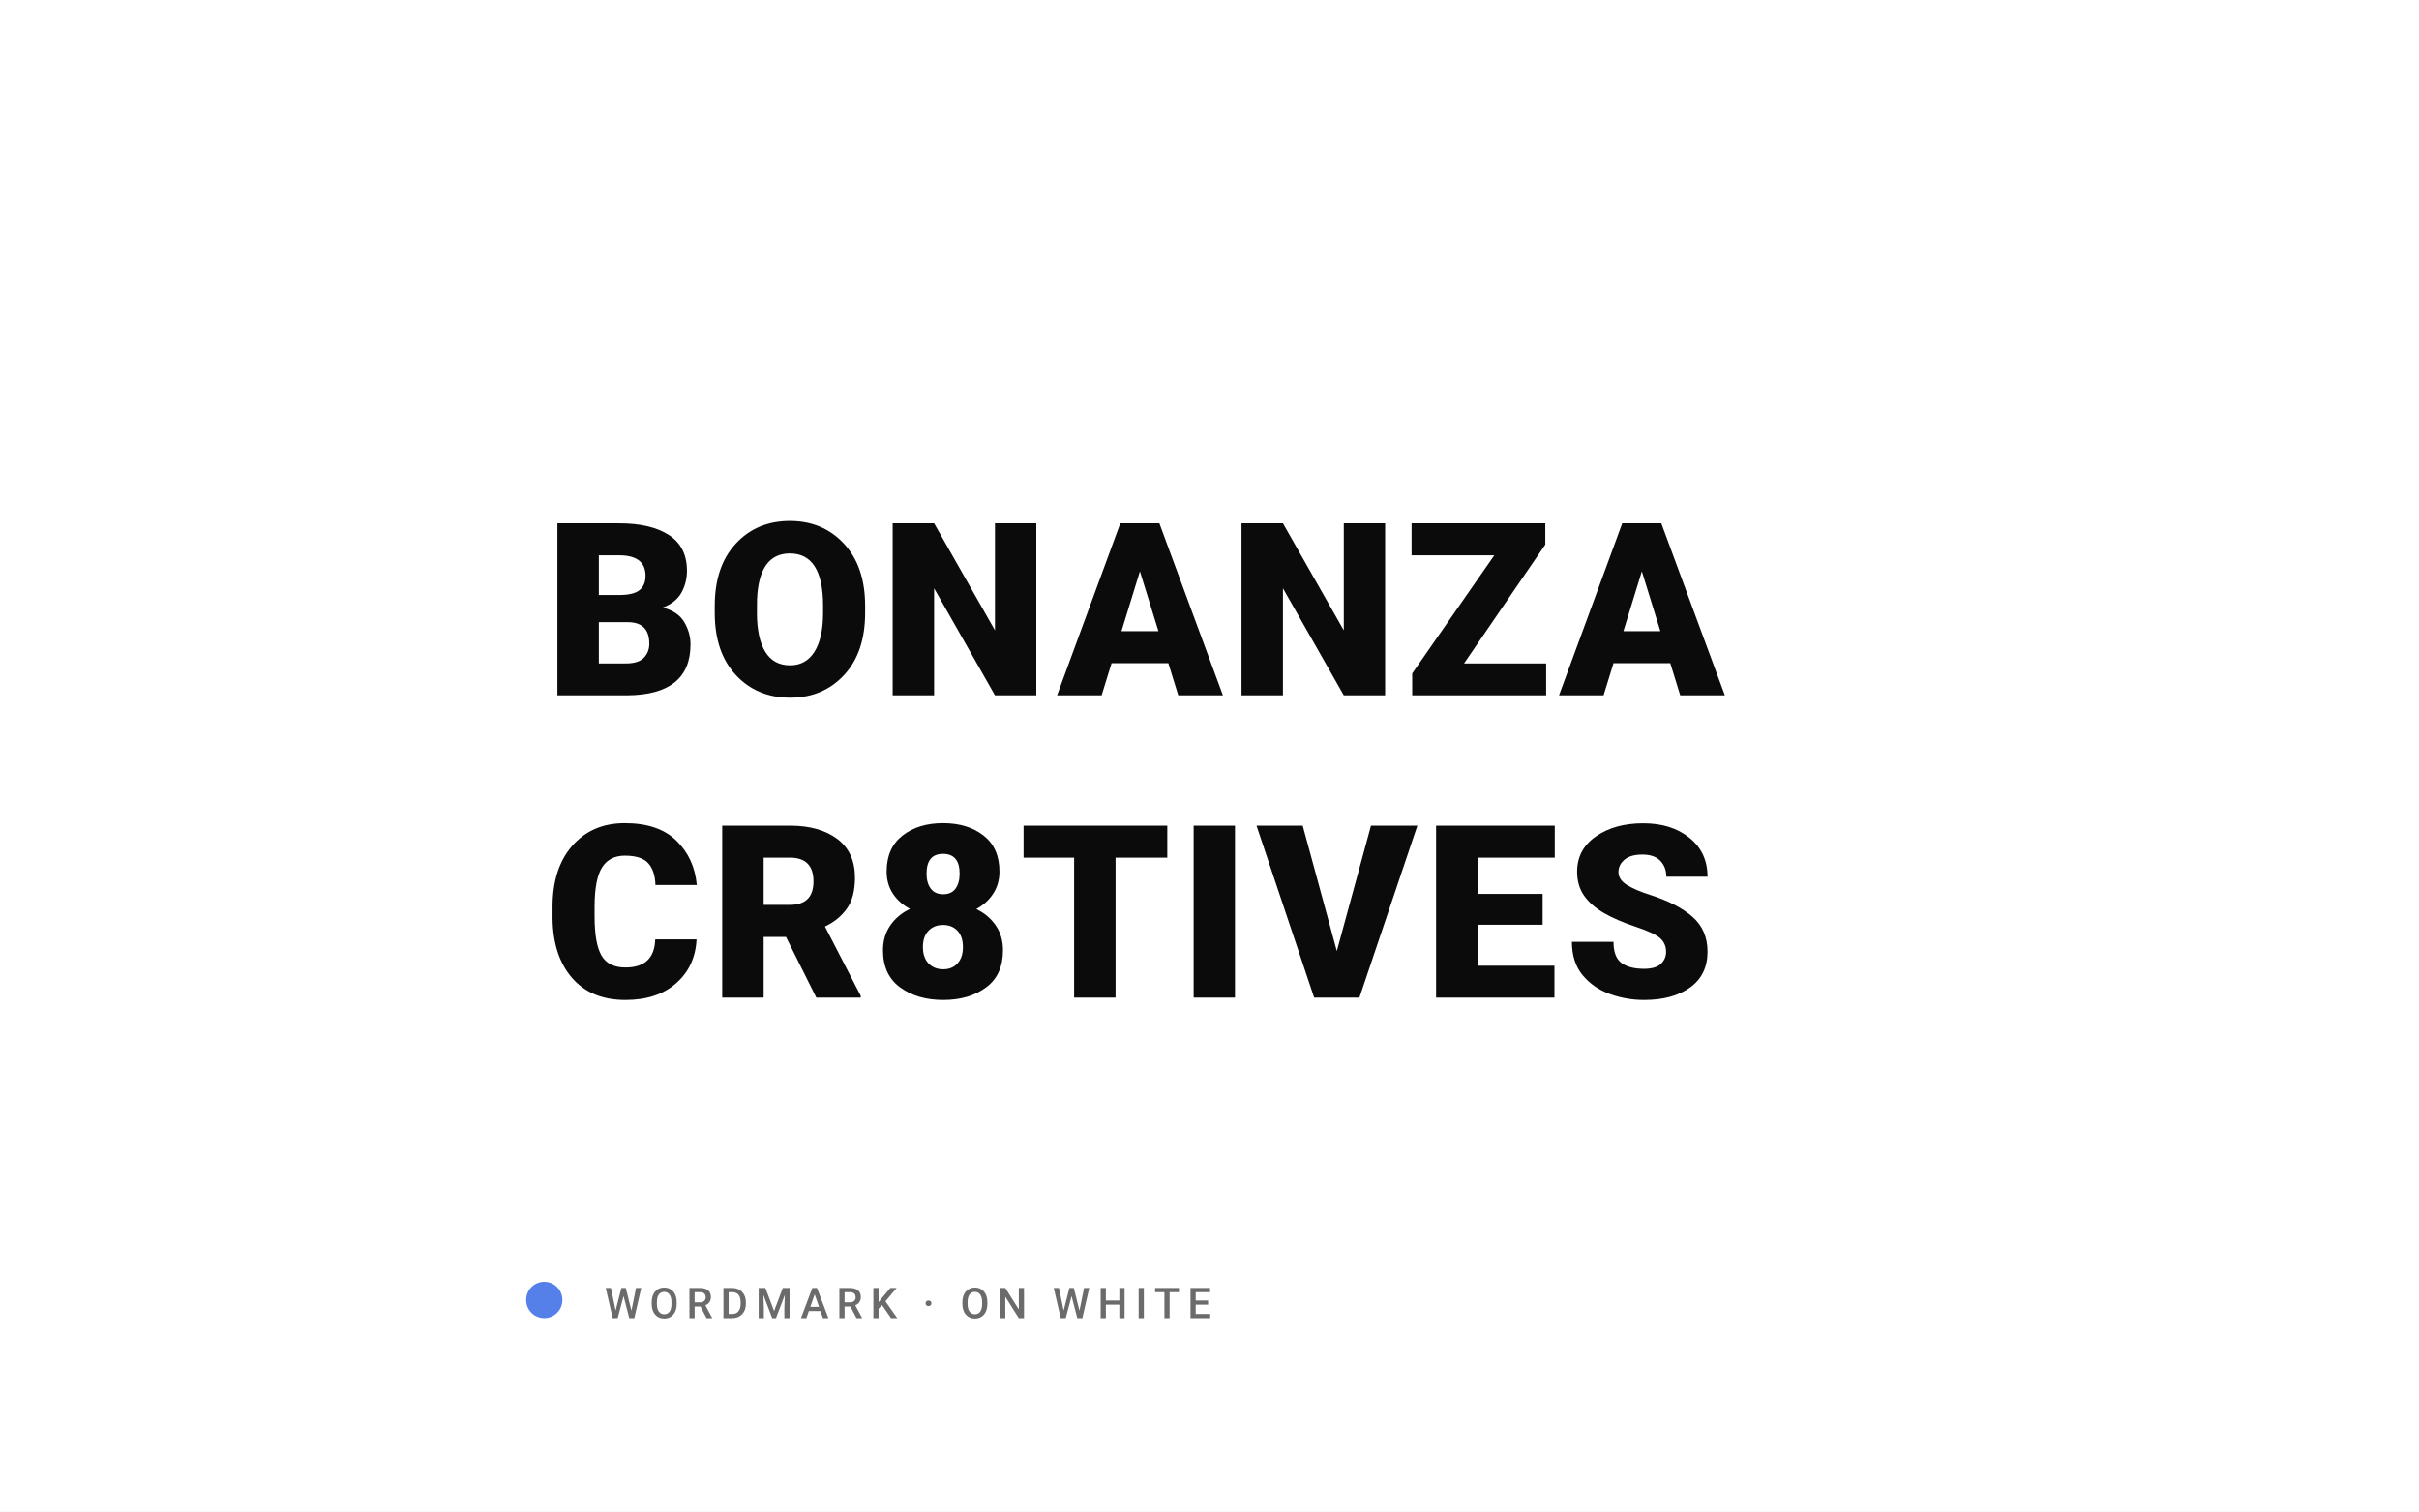
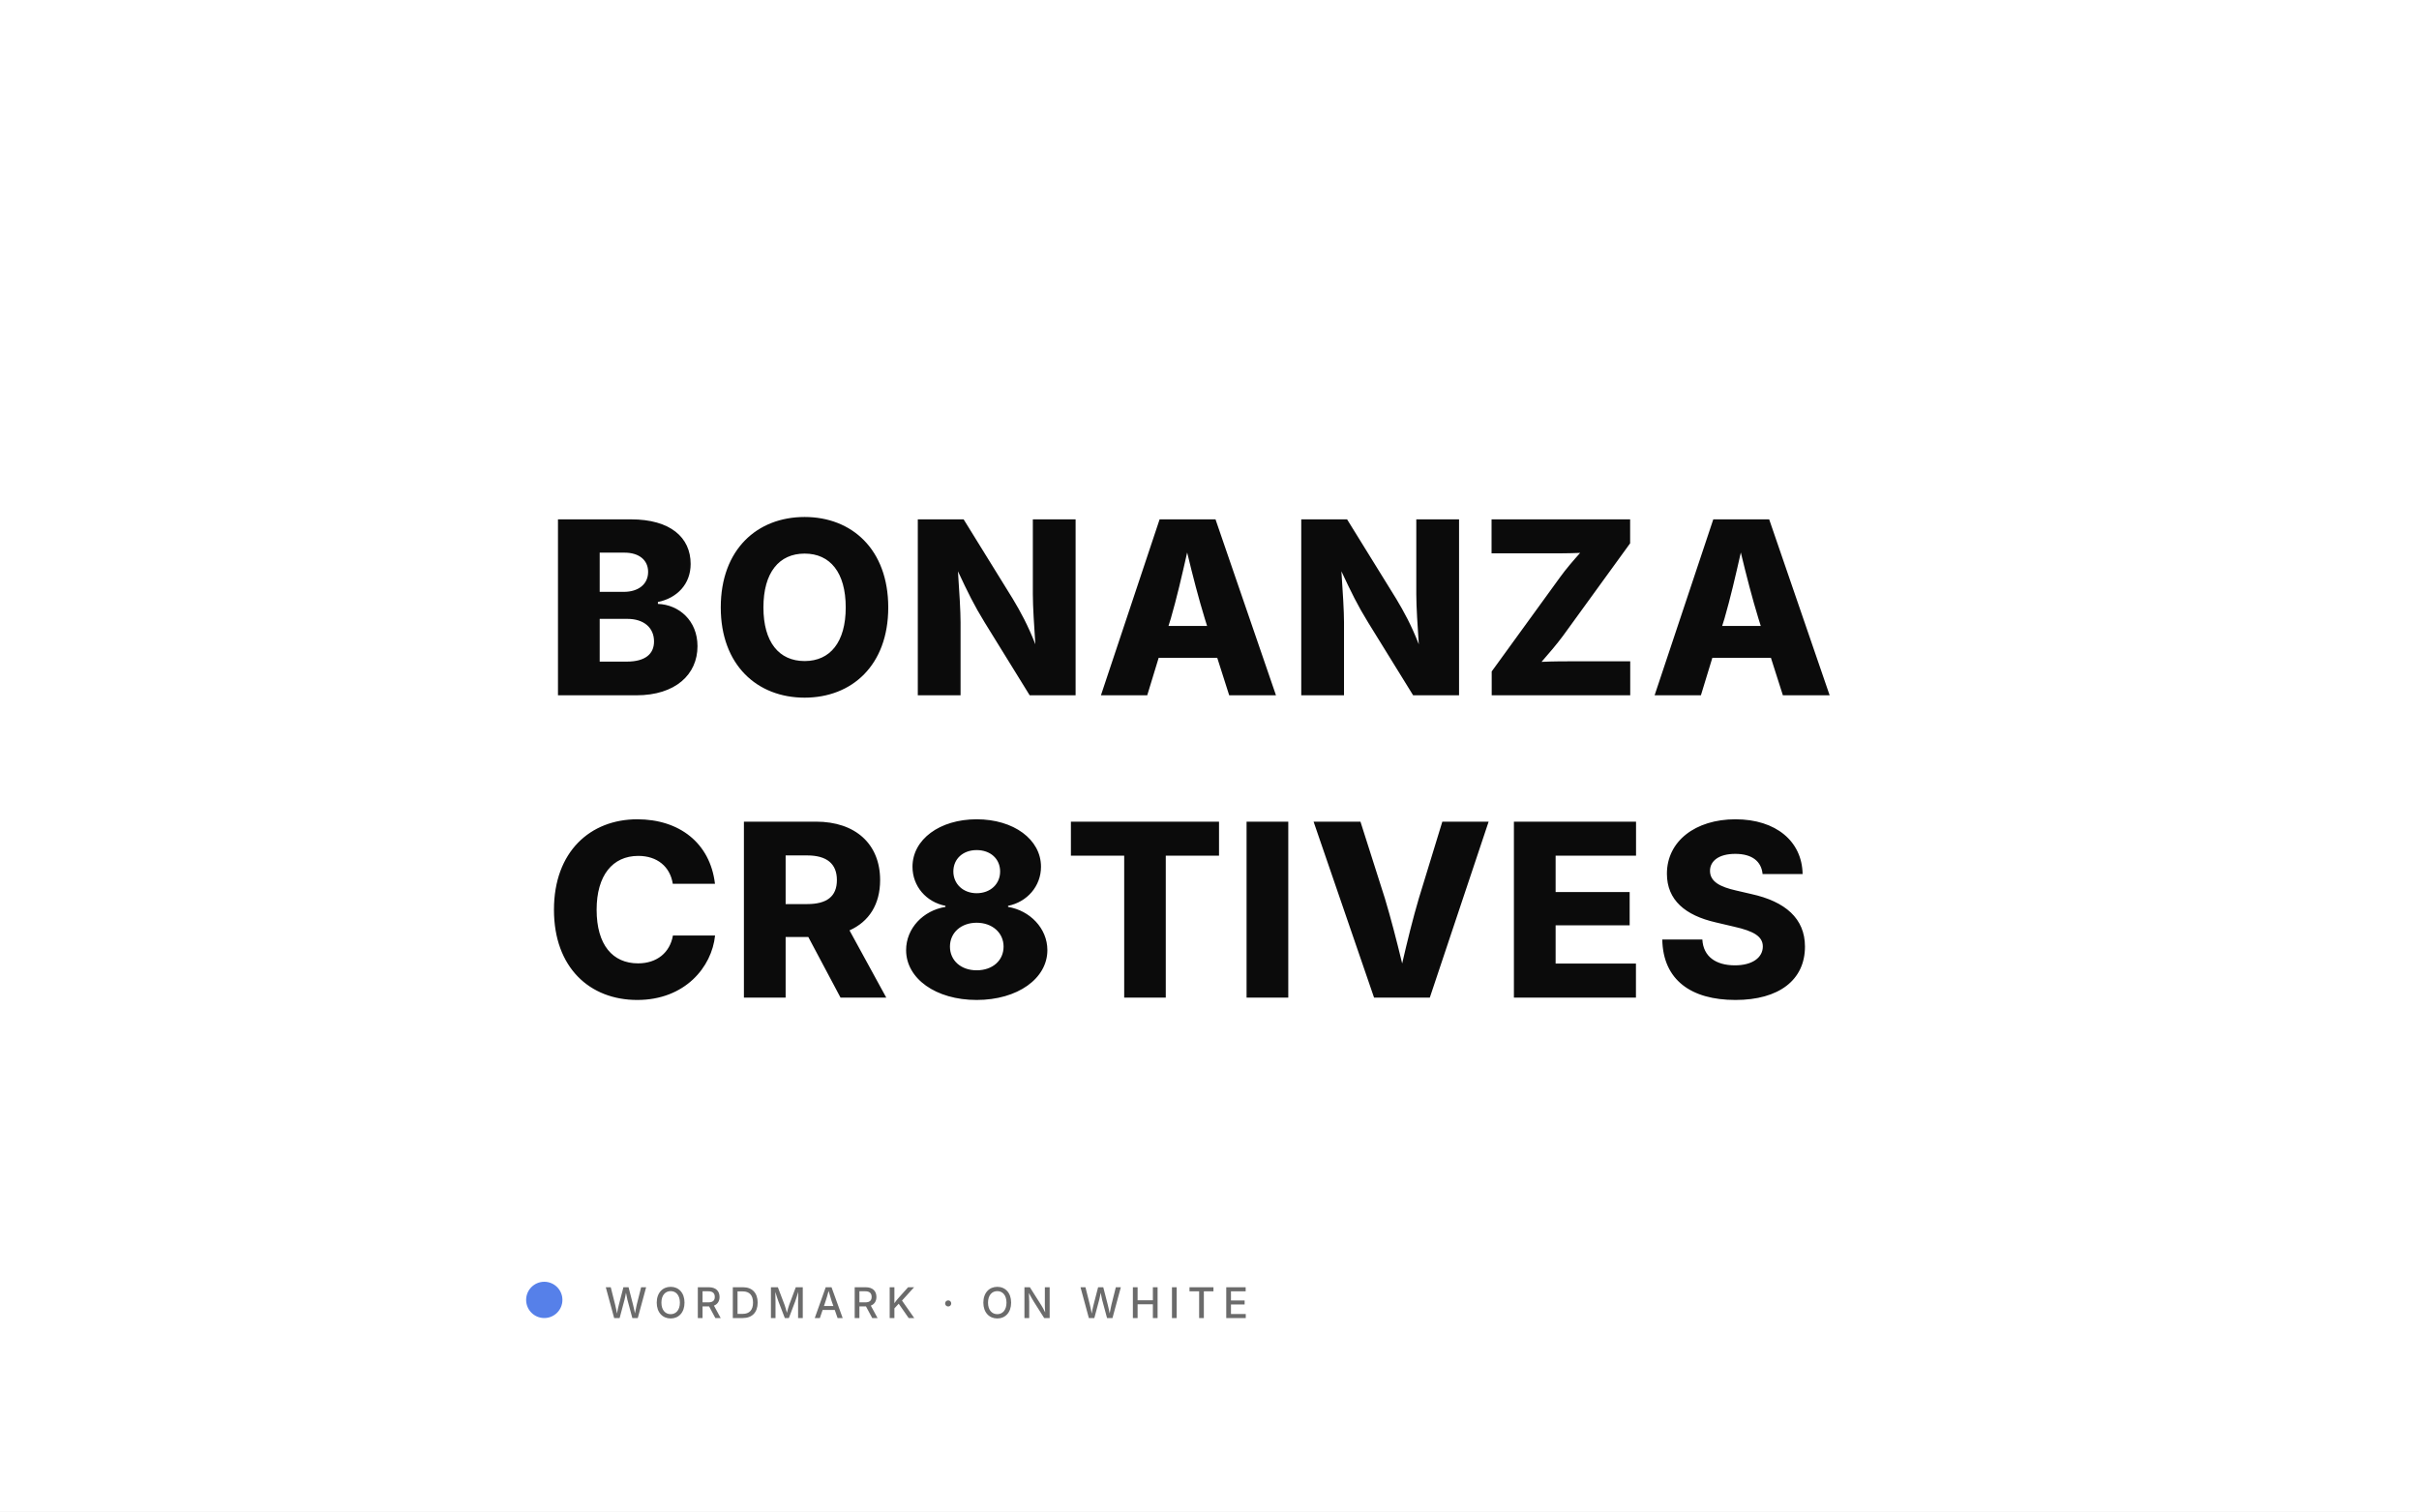
<svg xmlns="http://www.w3.org/2000/svg" viewBox="0 0 800 500" role="img" aria-label="Bonanza Cr8tives wordmark on white">
  <rect width="800" height="500" fill="#FFFFFF" />
  <g transform="translate(180, 180)" fill="#0B0B0B">
-     <text x="0" y="50" font-family="Satoshi, system-ui, -apple-system, 'Segoe UI', Roboto, sans-serif" font-weight="900" font-size="80" letter-spacing="2">BONANZA</text>
-     <text x="0" y="150" font-family="Satoshi, system-ui, -apple-system, 'Segoe UI', Roboto, sans-serif" font-weight="900" font-size="80" letter-spacing="2">CR8TIVES</text>
+     <text x="0" y="50" font-family="'Plus Jakarta Sans', system-ui, -apple-system, BlinkMacSystemFont, 'Segoe UI', sans-serif" font-weight="800" font-size="80" letter-spacing="2">BONANZA</text>
+     <text x="0" y="150" font-family="'Plus Jakarta Sans', system-ui, -apple-system, BlinkMacSystemFont, 'Segoe UI', sans-serif" font-weight="800" font-size="80" letter-spacing="2">CR8TIVES</text>
  </g>
  <circle cx="180" cy="430" r="6" fill="#5680E9" />
-   <text x="200" y="436" font-family="Satoshi, system-ui, -apple-system, 'Segoe UI', Roboto, sans-serif" font-weight="500" font-size="14" letter-spacing="2.5" fill="#6B6B6B">WORDMARK · ON WHITE</text>
+   <text x="200" y="436" font-family="'Plus Jakarta Sans', system-ui, -apple-system, BlinkMacSystemFont, 'Segoe UI', sans-serif" font-weight="500" font-size="14" letter-spacing="2.5" fill="#6B6B6B">WORDMARK · ON WHITE</text>
</svg>
